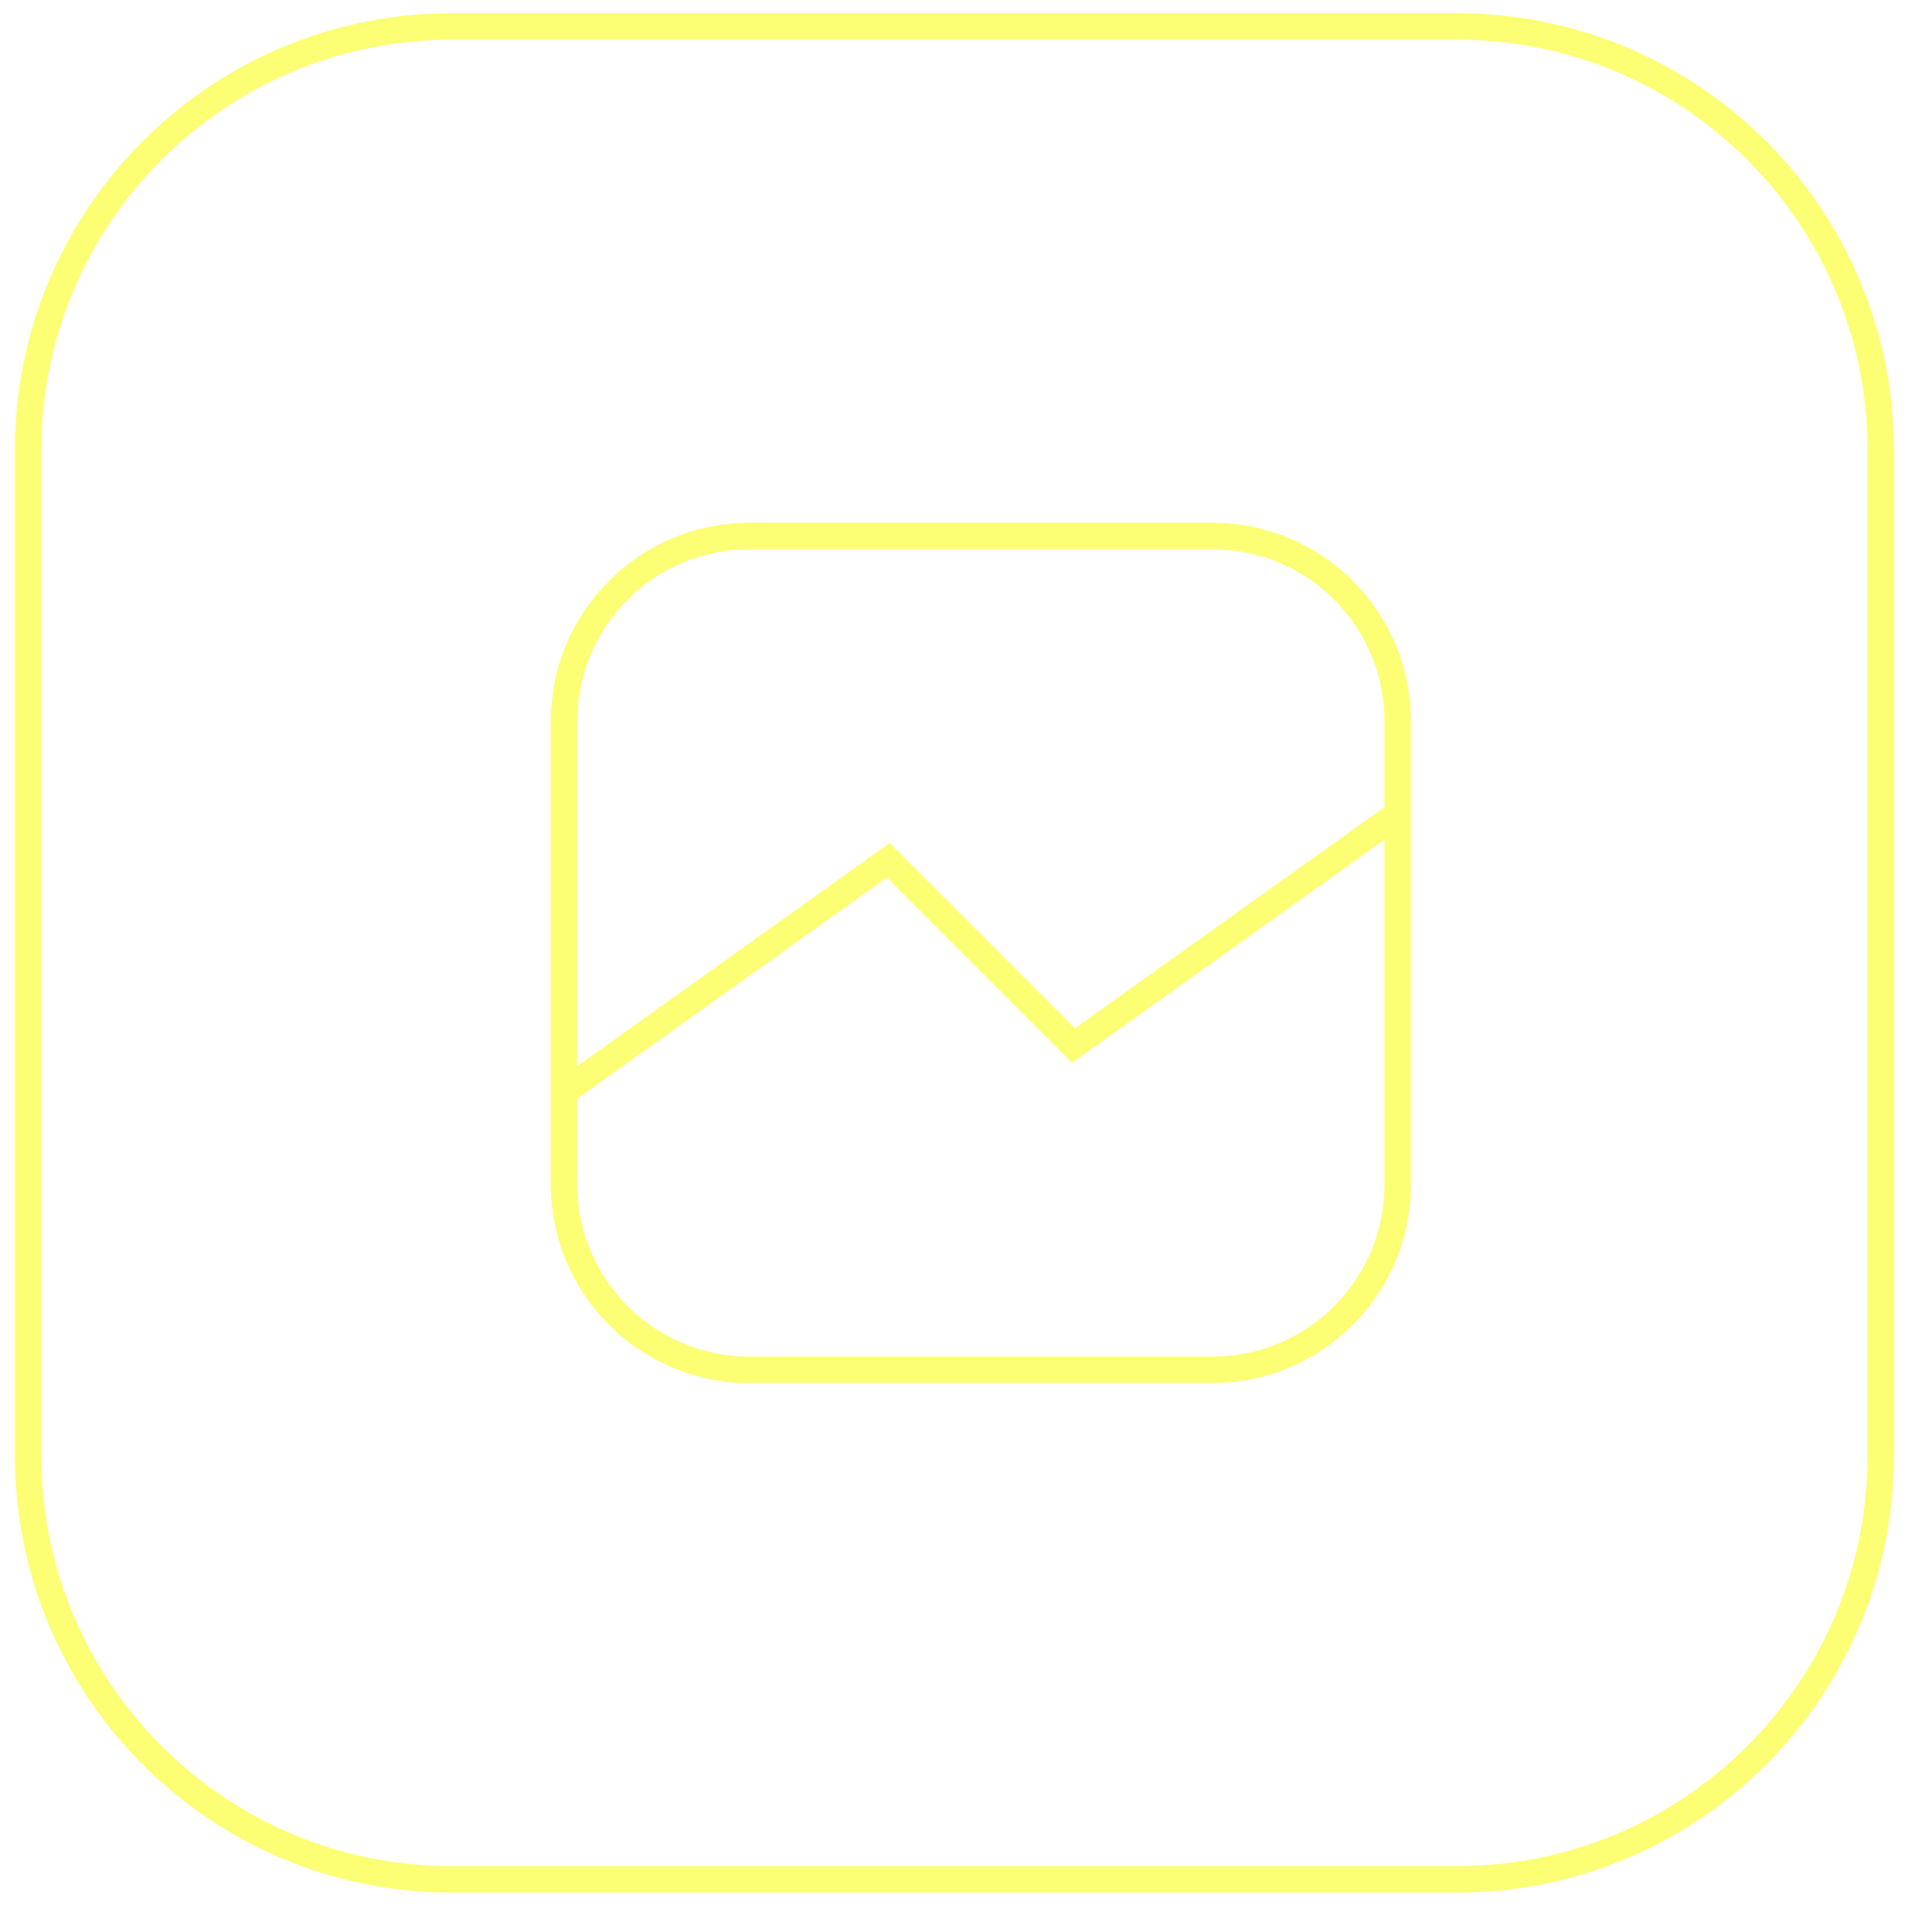
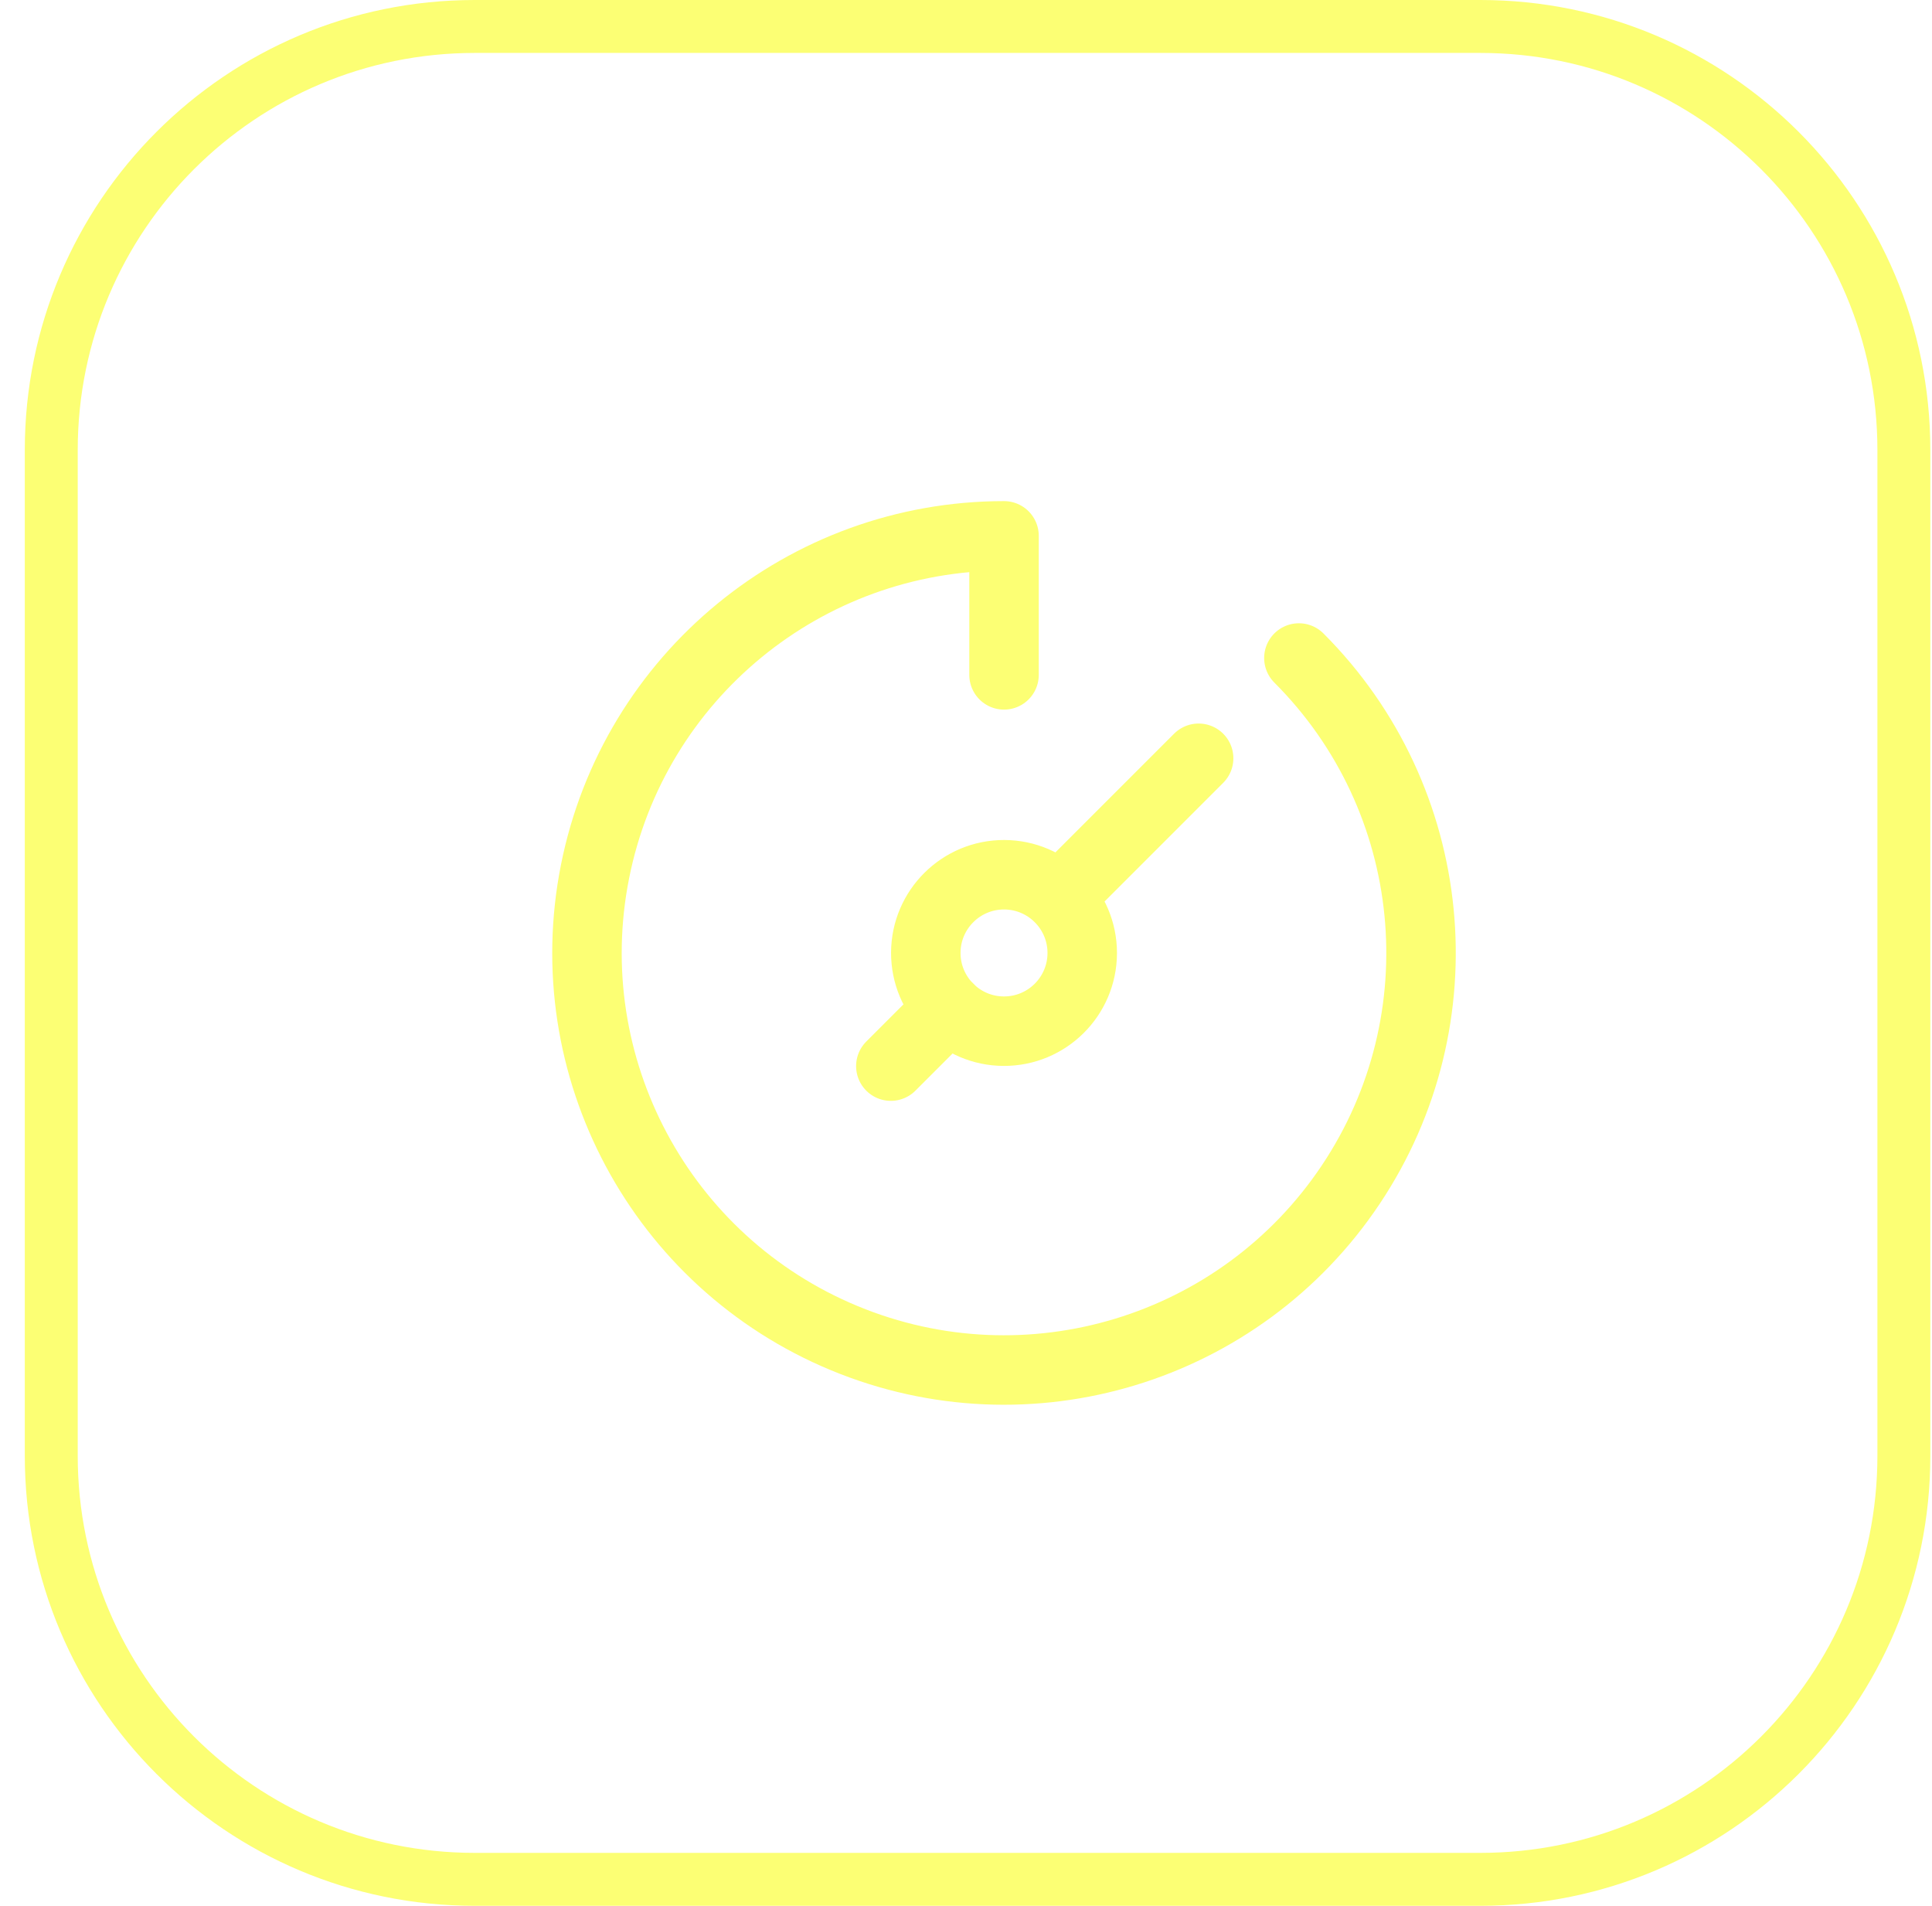
<svg xmlns="http://www.w3.org/2000/svg" width="73" height="72" viewBox="0 0 73 72" fill="none">
-   <rect x="1.063" y="1" width="70" height="70" rx="16" stroke="#FCFF74" strokeWidth="2" />
-   <path fill-rule="evenodd" clip-rule="evenodd" d="M45.813 51.75H28.313C24.448 51.75 21.313 48.616 21.313 44.75V27.25C21.313 23.384 24.448 20.25 28.313 20.25H45.813C49.679 20.25 52.813 23.384 52.813 27.25V44.75C52.813 48.616 49.679 51.75 45.813 51.75Z" stroke="#FCFF74" strokeWidth="2.625" strokeLinecap="round" strokeLinejoin="round" />
-   <path d="M21.313 41.25L33.563 32.5L40.563 39.5L52.813 30.75" stroke="#FCFF74" strokeWidth="2.625" strokeLinecap="round" strokeLinejoin="round" />
+   <rect x="1.937" y="1" width="70" height="70" rx="16" stroke="#FCFF74" stroke-width="2" />
+   <path d="M37.949 33.047C39.575 33.055 40.89 34.374 40.892 36V36.014C40.885 37.647 39.556 38.964 37.924 38.957C36.292 38.951 34.975 37.622 34.981 35.99C34.988 34.358 36.317 33.04 37.949 33.047" stroke="#FCFF74" stroke-width="2.625" stroke-linecap="round" stroke-linejoin="round" />
+   <path d="M35.848 38.089L33.66 40.277" stroke="#FCFF74" stroke-width="2.625" stroke-linecap="round" stroke-linejoin="round" />
+   <path d="M45.29 28.647L40.038 33.899" stroke="#FCFF74" stroke-width="2.625" stroke-linecap="round" stroke-linejoin="round" />
+   <path d="M49.078 24.859C54.394 30.174 55.214 38.504 51.038 44.754C46.862 51.004 38.852 53.434 31.907 50.557C24.962 47.681 21.016 40.299 22.483 32.926C23.949 25.554 30.419 20.244 37.937 20.244V25.496" stroke="#FCFF74" stroke-width="2.625" stroke-linecap="round" stroke-linejoin="round" />
</svg>
